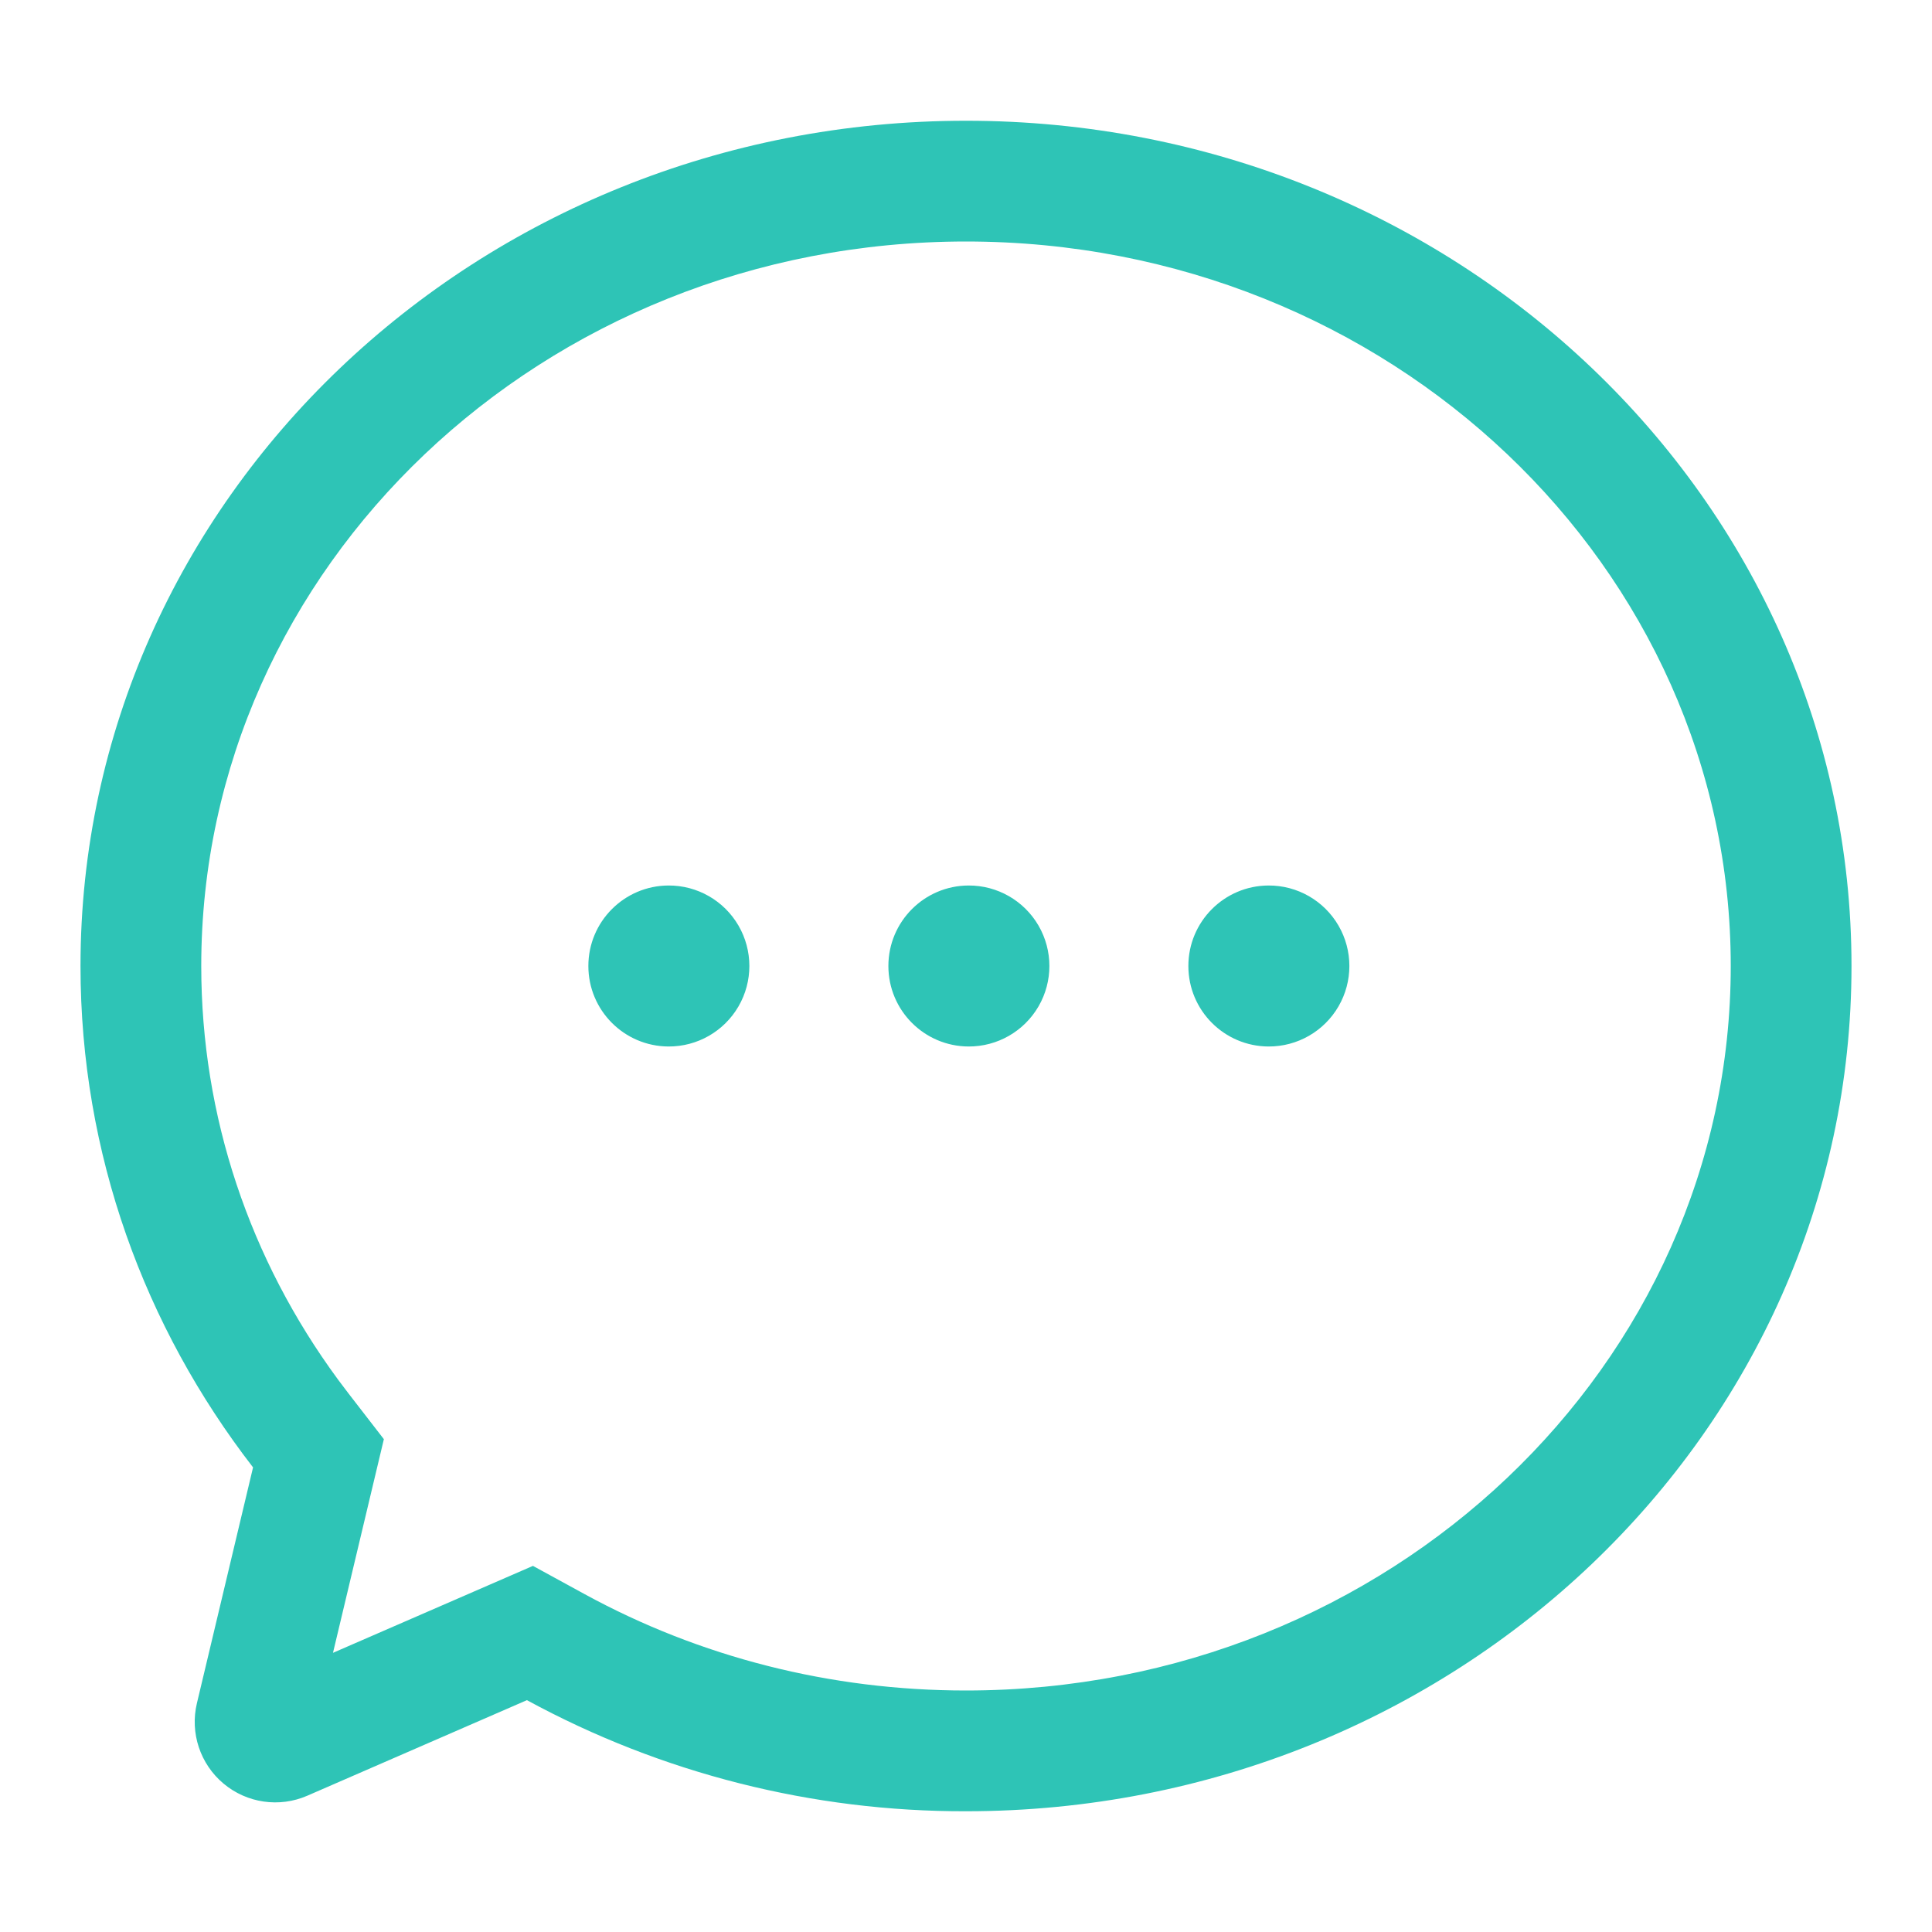
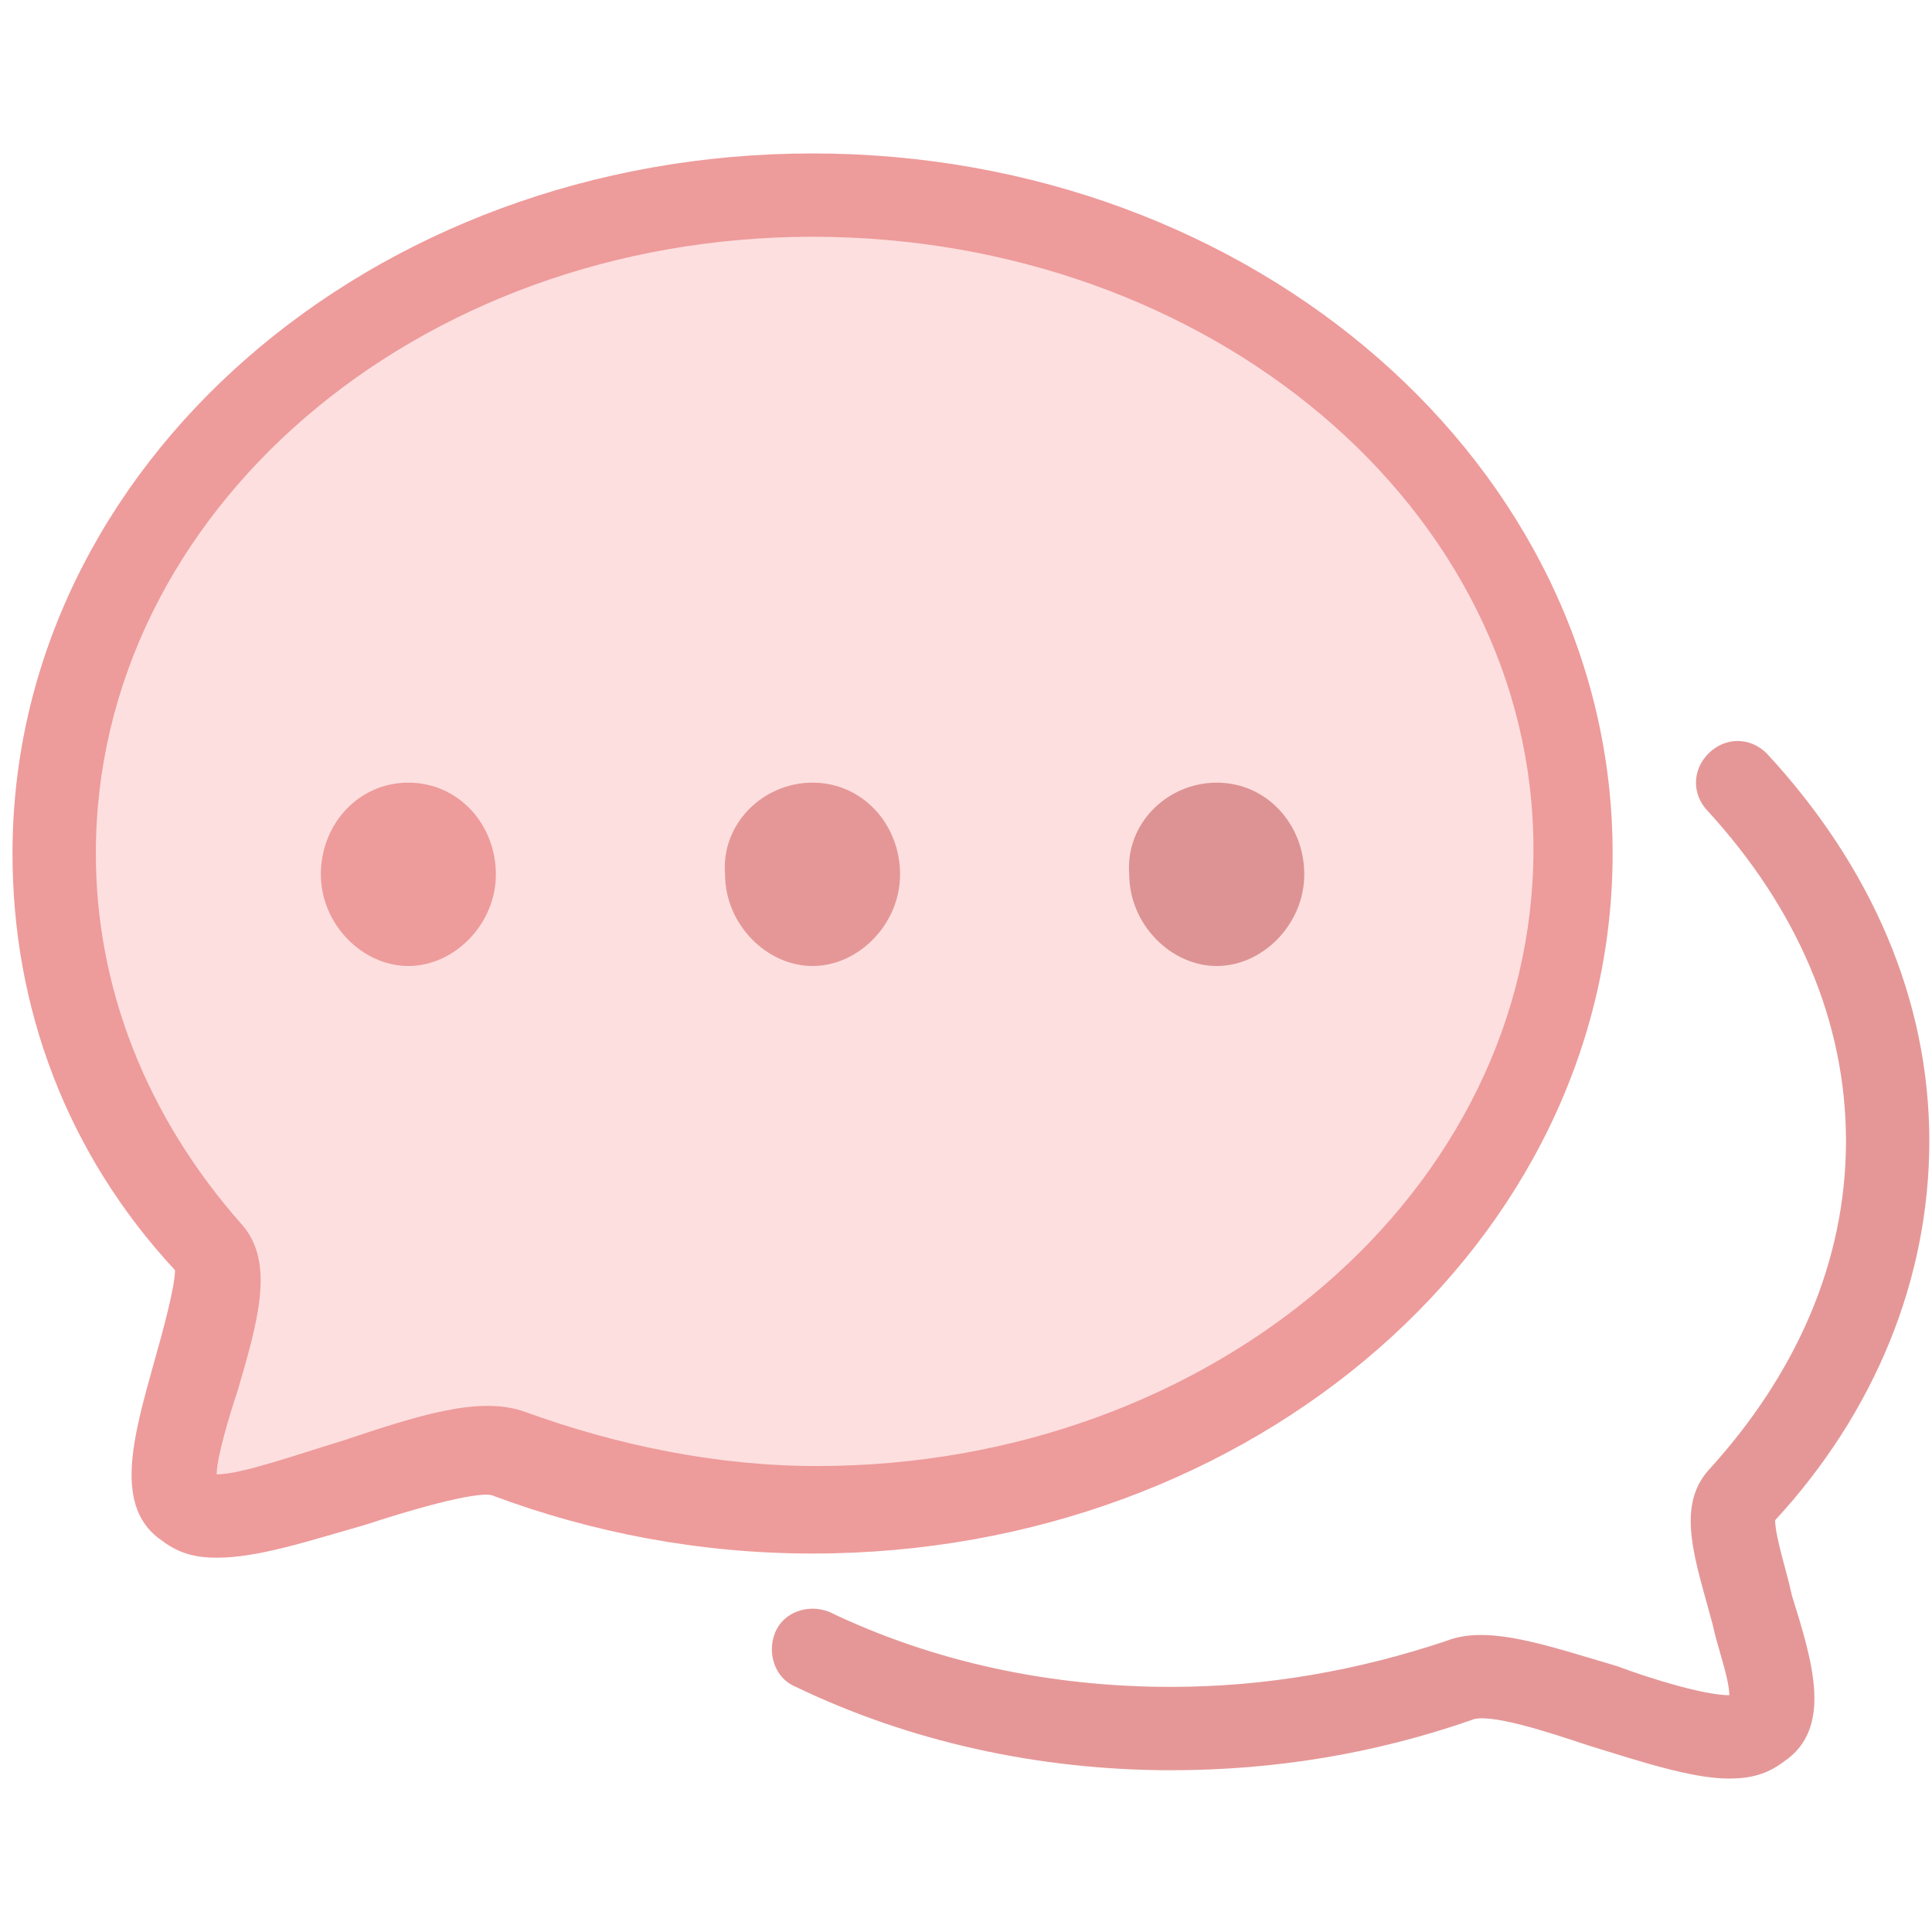
- <svg xmlns="http://www.w3.org/2000/svg" t="1706150973251" class="icon" viewBox="0 0 1024 1024" version="1.1" p-id="57529" width="16" height="16">
-   <path d="M512 64c259.2 0 469.333 200.576 469.333 448s-210.133 448-469.333 448a484.48 484.48 0 0 1-232.725-58.88l-116.395 50.645a42.667 42.667 0 0 1-58.517-49.003l29.76-125.013C76.629 703.403 42.667 611.477 42.667 512 42.667 264.576 252.8 64 512 64z m0 64C287.488 128 106.667 300.587 106.667 512c0 79.573 25.557 155.435 72.555 219.285l5.525 7.317 18.709 24.192-26.965 113.237 105.984-46.08 27.477 15.019C370.859 878.229 439.979 896 512 896c224.512 0 405.333-172.587 405.333-384S736.512 128 512 128z m-157.696 341.333a42.667 42.667 0 1 1 0 85.333 42.667 42.667 0 0 1 0-85.333z m159.019 0a42.667 42.667 0 1 1 0 85.333 42.667 42.667 0 0 1 0-85.333z m158.997 0a42.667 42.667 0 1 1 0 85.333 42.667 42.667 0 0 1 0-85.333z" fill="#2ec4b6" p-id="57530" />
+ <svg xmlns="http://www.w3.org/2000/svg" t="1710739592123" class="icon" viewBox="0 0 1205 1024" version="1.1" p-id="12459" width="16" height="16">
+   <path d="M1078.579 1018.802c-23.391 0-54.579-10.396-88.365-20.792-23.391-7.797-62.376-20.792-72.772-15.594-59.777 20.792-122.152 31.188-187.127 31.188-83.168 0-163.736-18.193-233.909-51.98-12.995-5.198-18.193-20.792-12.995-33.787 5.198-12.995 20.792-18.193 33.787-12.995 64.975 31.188 137.746 46.782 213.117 46.782 59.777 0 116.954-10.396 171.533-28.589 25.99-10.396 62.376 2.599 106.558 15.594 20.792 7.797 54.579 18.193 70.173 18.193 0-10.396-7.797-31.188-10.396-44.183-10.396-38.985-23.391-72.772-2.599-96.162 54.579-59.777 85.766-129.949 85.766-205.32 0-75.371-31.188-145.543-85.766-205.32-10.396-10.396-10.396-25.99 0-36.386 10.396-10.396 25.99-10.396 36.386 0 64.975 70.173 101.36 153.34 101.36 241.706 0 85.766-33.787 168.934-96.162 236.508 0 10.396 7.797 33.787 10.396 46.782 12.995 41.584 25.99 83.168-5.198 103.959-10.396 7.797-20.792 10.396-33.787 10.396z" fill="#E59797" p-id="12460" />
+   <path d="M506.802 31.188c262.497 0 473.015 184.528 473.015 410.64s-213.117 410.64-473.015 410.64c-67.574 0-132.548-12.995-192.325-33.787-38.985-15.594-166.335 57.178-200.122 33.787-28.589-20.792 38.985-137.746 15.594-163.736-59.777-70.173-96.162-155.939-96.162-249.503C31.188 215.716 244.305 31.188 506.802 31.188z" fill="#FDDFDF" p-id="12461" />
+   <path d="M135.147 881.056c-12.995 0-23.391-2.599-33.787-10.396-31.188-20.792-18.193-64.975-5.198-111.756 5.198-18.193 12.995-46.782 12.995-57.178C41.584 628.954 7.797 537.99 7.797 441.827 7.797 200.122 231.31 5.198 506.802 5.198S1005.807 200.122 1005.807 441.827s-223.513 436.629-499.005 436.629c-70.173 0-137.746-12.995-200.122-36.386-10.396-2.599-54.579 10.396-77.97 18.193-36.386 10.396-67.574 20.792-93.563 20.792z m0-51.98c15.594 0 51.98-12.995 77.97-20.792 46.782-15.594 85.766-28.589 114.355-18.193 57.178 20.792 119.553 33.787 181.929 33.787 246.904 0 447.025-171.533 447.025-384.65S753.706 57.178 506.802 57.178 59.777 228.711 59.777 441.827c0 83.168 31.188 163.736 90.964 231.31 20.792 23.391 10.396 59.777-2.599 103.959-5.198 15.594-12.995 41.584-12.995 51.98z" fill="#EE9B9B" p-id="12462" />
+   <path d="M254.701 397.645c31.188 0 54.579 25.99 54.579 57.178 0 31.188-25.99 57.178-54.579 57.178s-54.579-25.99-54.579-57.178c0-31.188 23.391-57.178 54.579-57.178z" fill="#EE9B9B" p-id="12463" />
+   <path d="M506.802 397.645c31.188 0 54.579 25.99 54.579 57.178 0 31.188-25.99 57.178-54.579 57.178s-54.579-25.99-54.579-57.178c-2.599-31.188 23.391-57.178 54.579-57.178z" fill="#E59797" p-id="12464" />
+   <path d="M758.904 397.645c31.188 0 54.579 25.99 54.579 57.178 0 31.188-25.99 57.178-54.579 57.178s-54.579-25.99-54.579-57.178c-2.599-31.188 23.391-57.178 54.579-57.178z" fill="#DD9393" p-id="12465" />
</svg>
